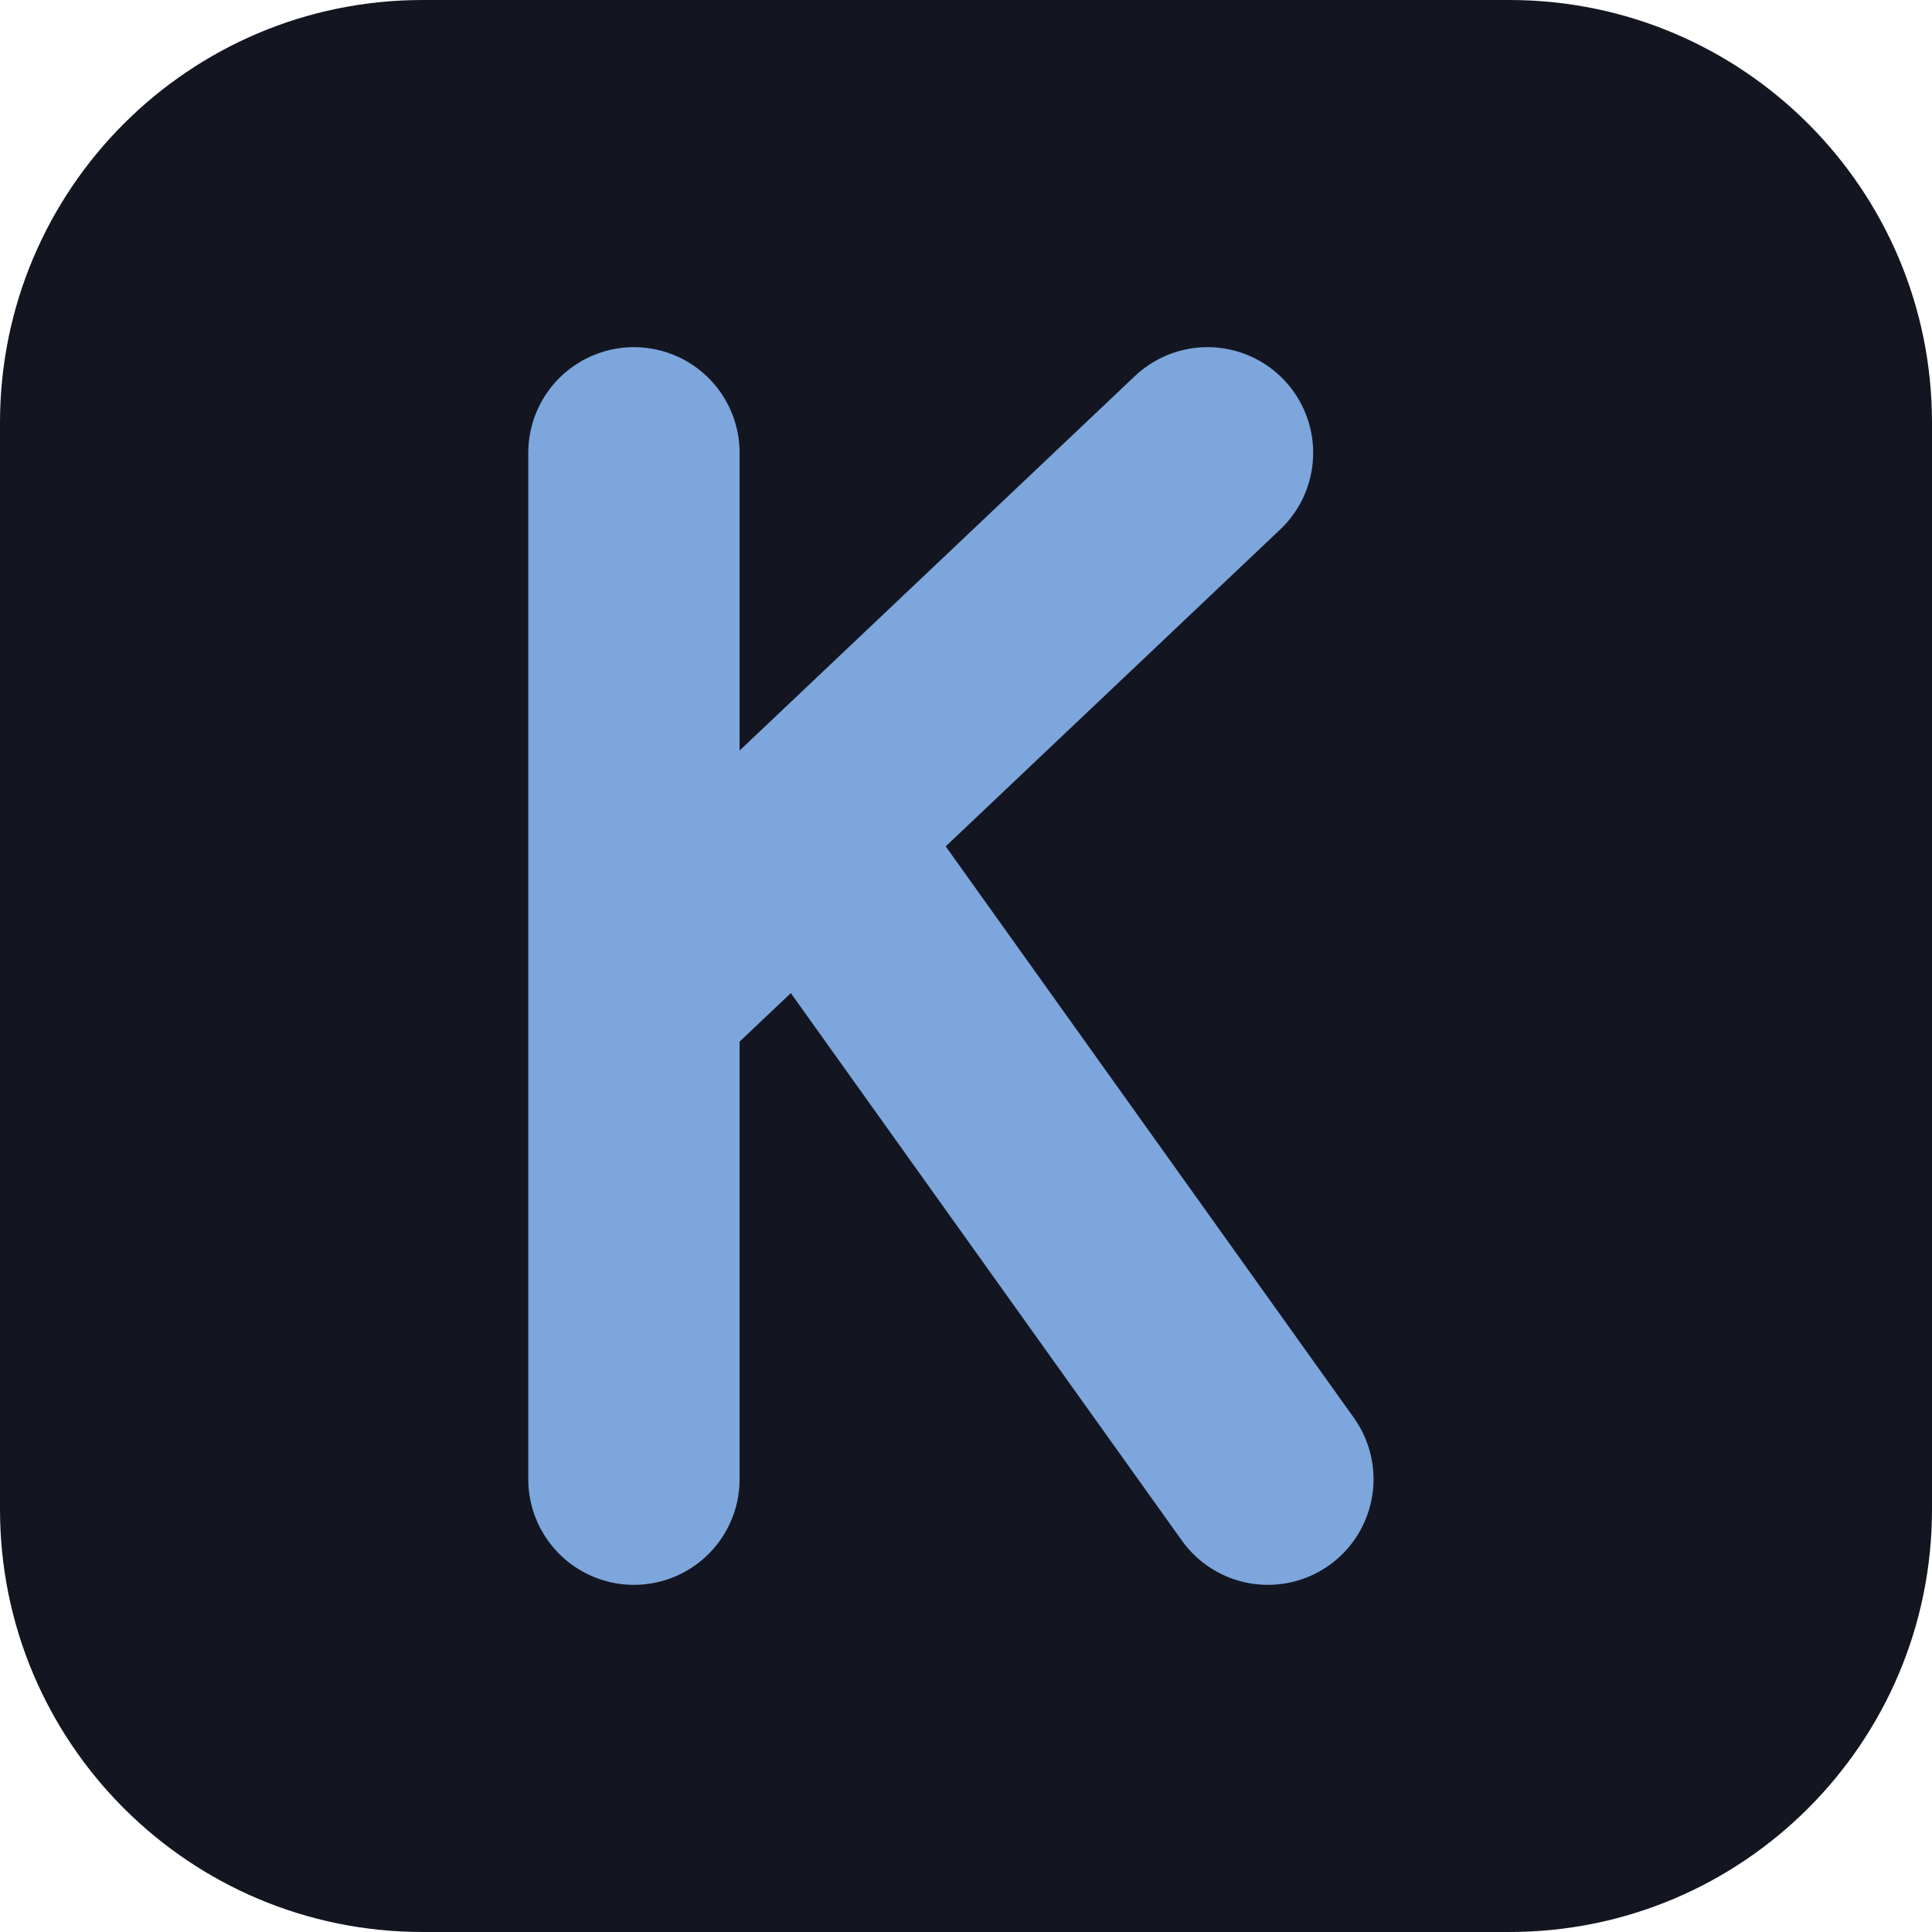
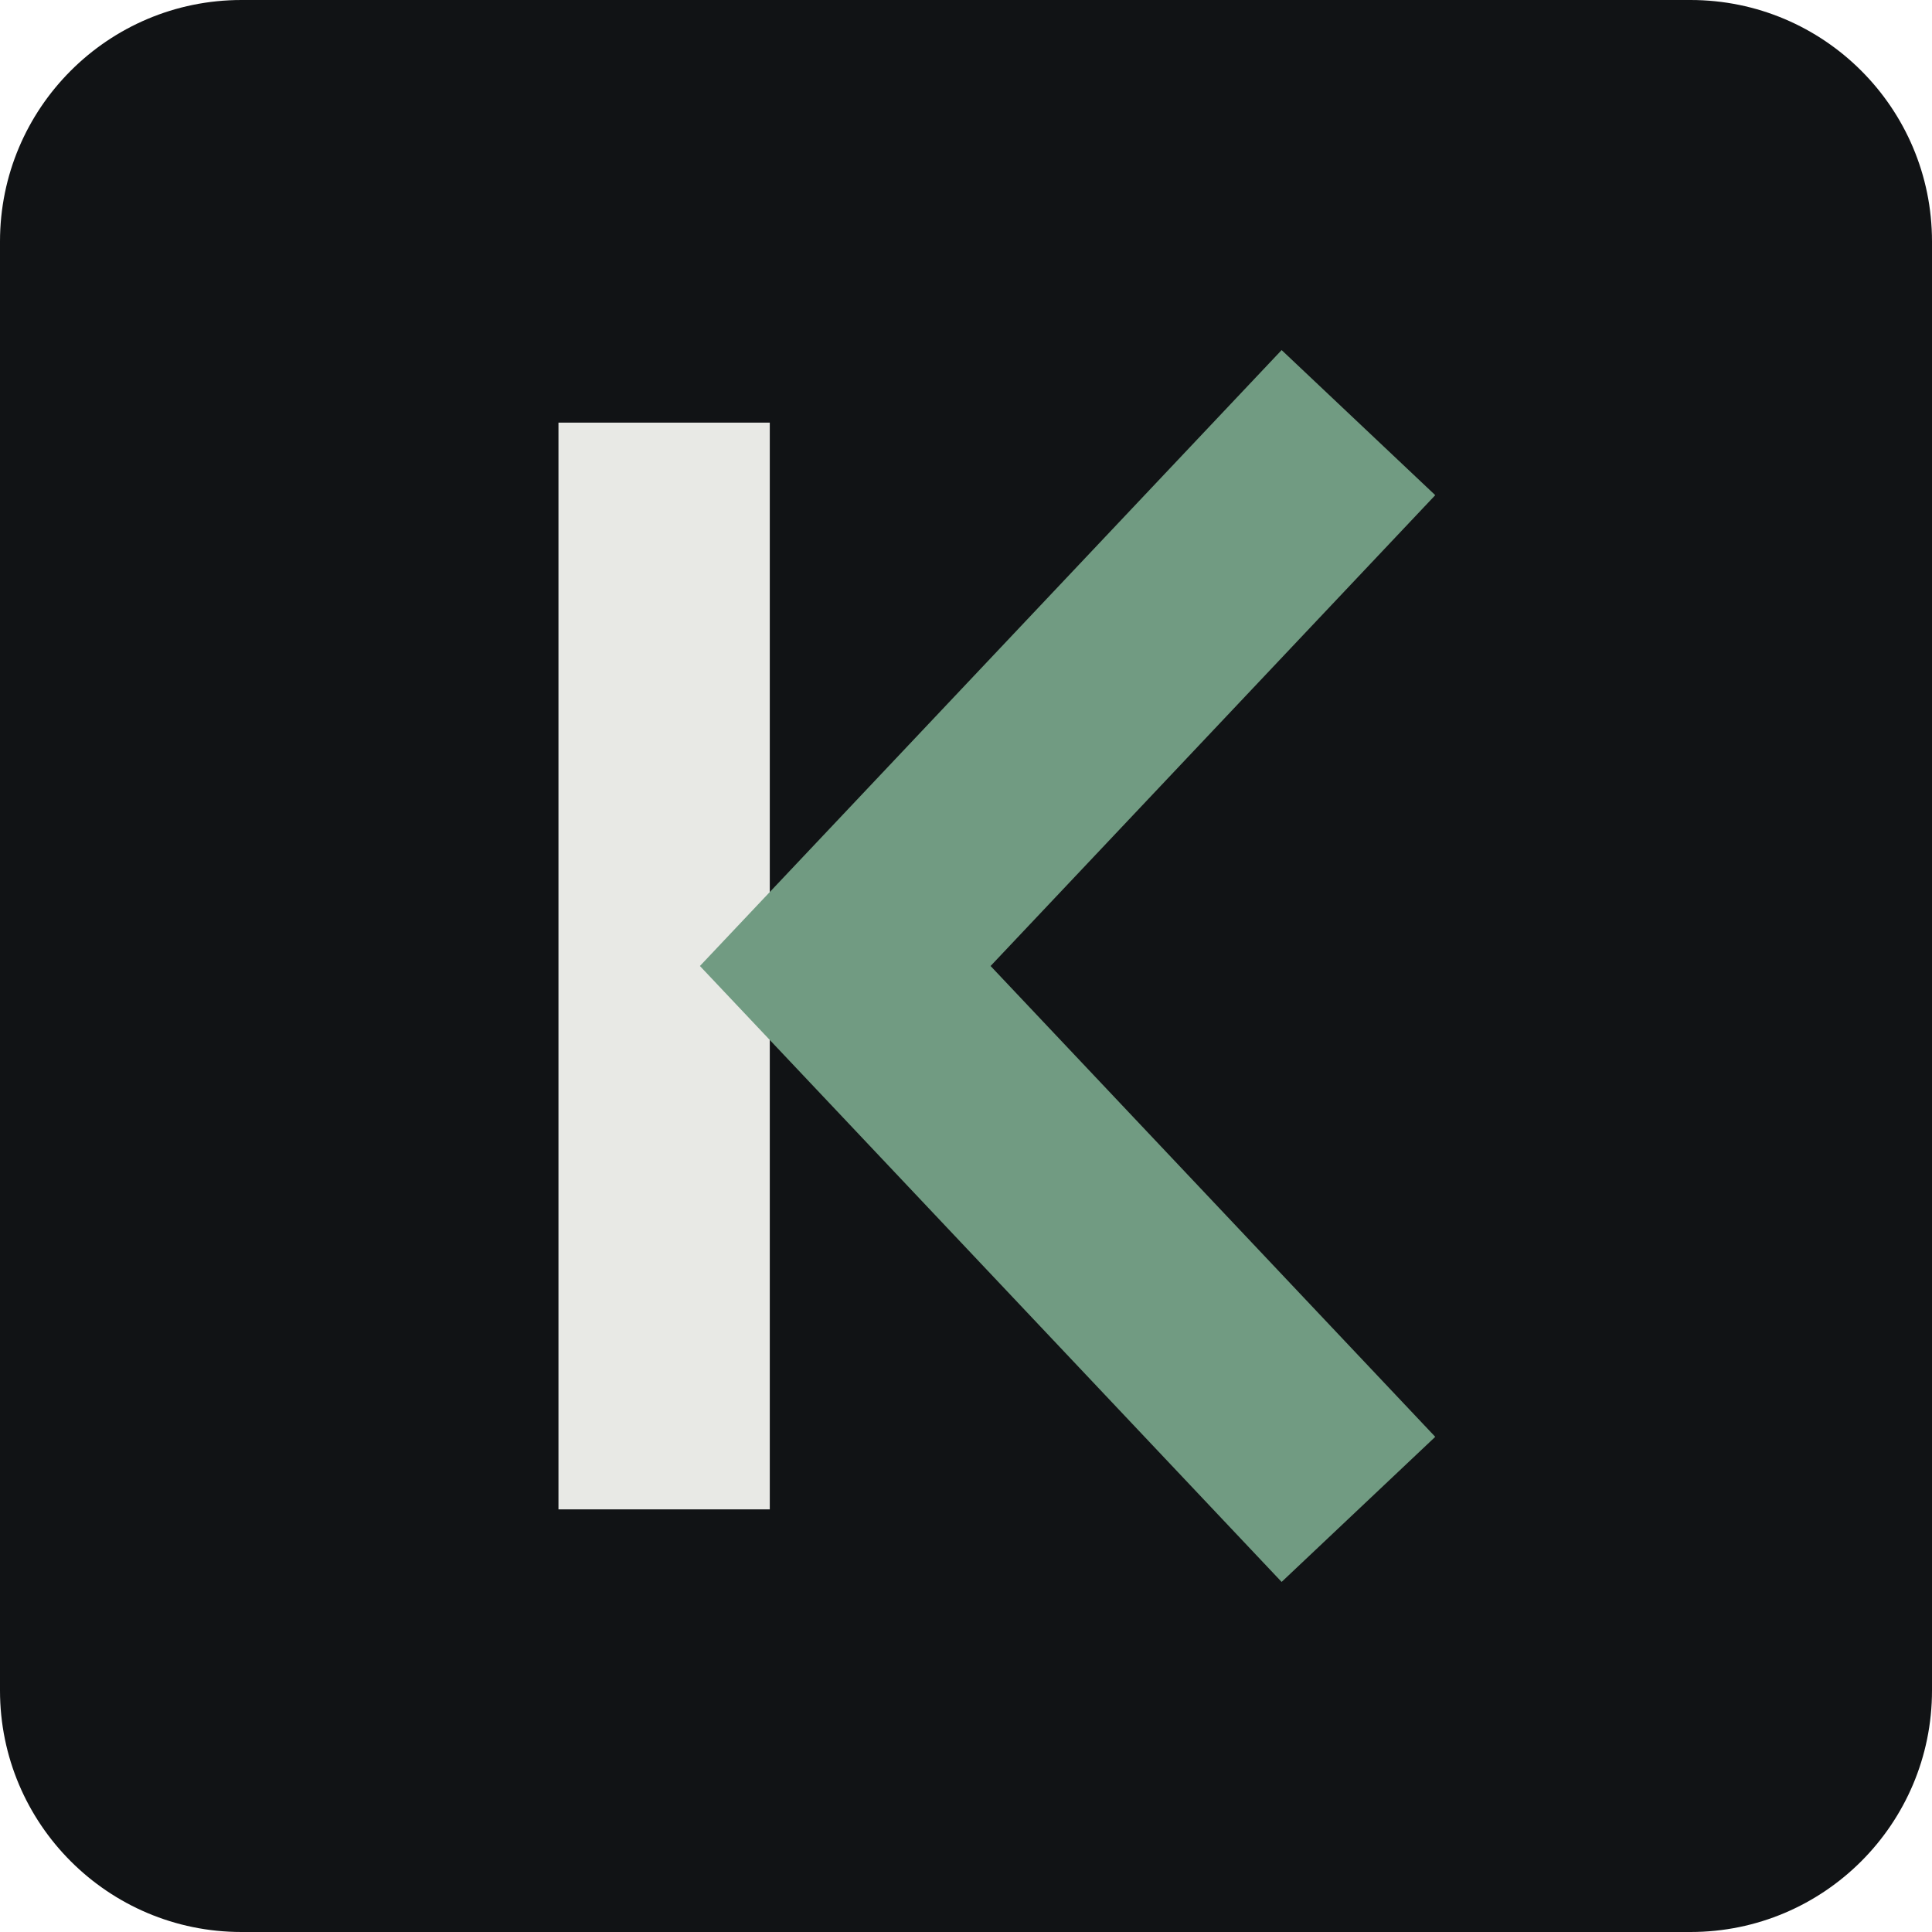
<svg xmlns="http://www.w3.org/2000/svg" viewBox="0 0 64 64">
-   <rect width="64" height="64" rx="14" fill="#131621" />
-   <path d="M21 15v34M21 33l19-18M27 28l15 21" fill="none" stroke="#7DA6DD" stroke-width="7" stroke-linecap="round" stroke-linejoin="round" />
+   <rect width="64" height="64" rx="8" fill="#111315" />
+   <path d="M22 14V50" fill="none" stroke="#E8E9E5" stroke-width="7" />
+   <path d="M45 14L28 32L45 50" fill="none" stroke="#719B82" stroke-width="7" stroke-linejoin="miter" stroke-miterlimit="10" />
</svg>
